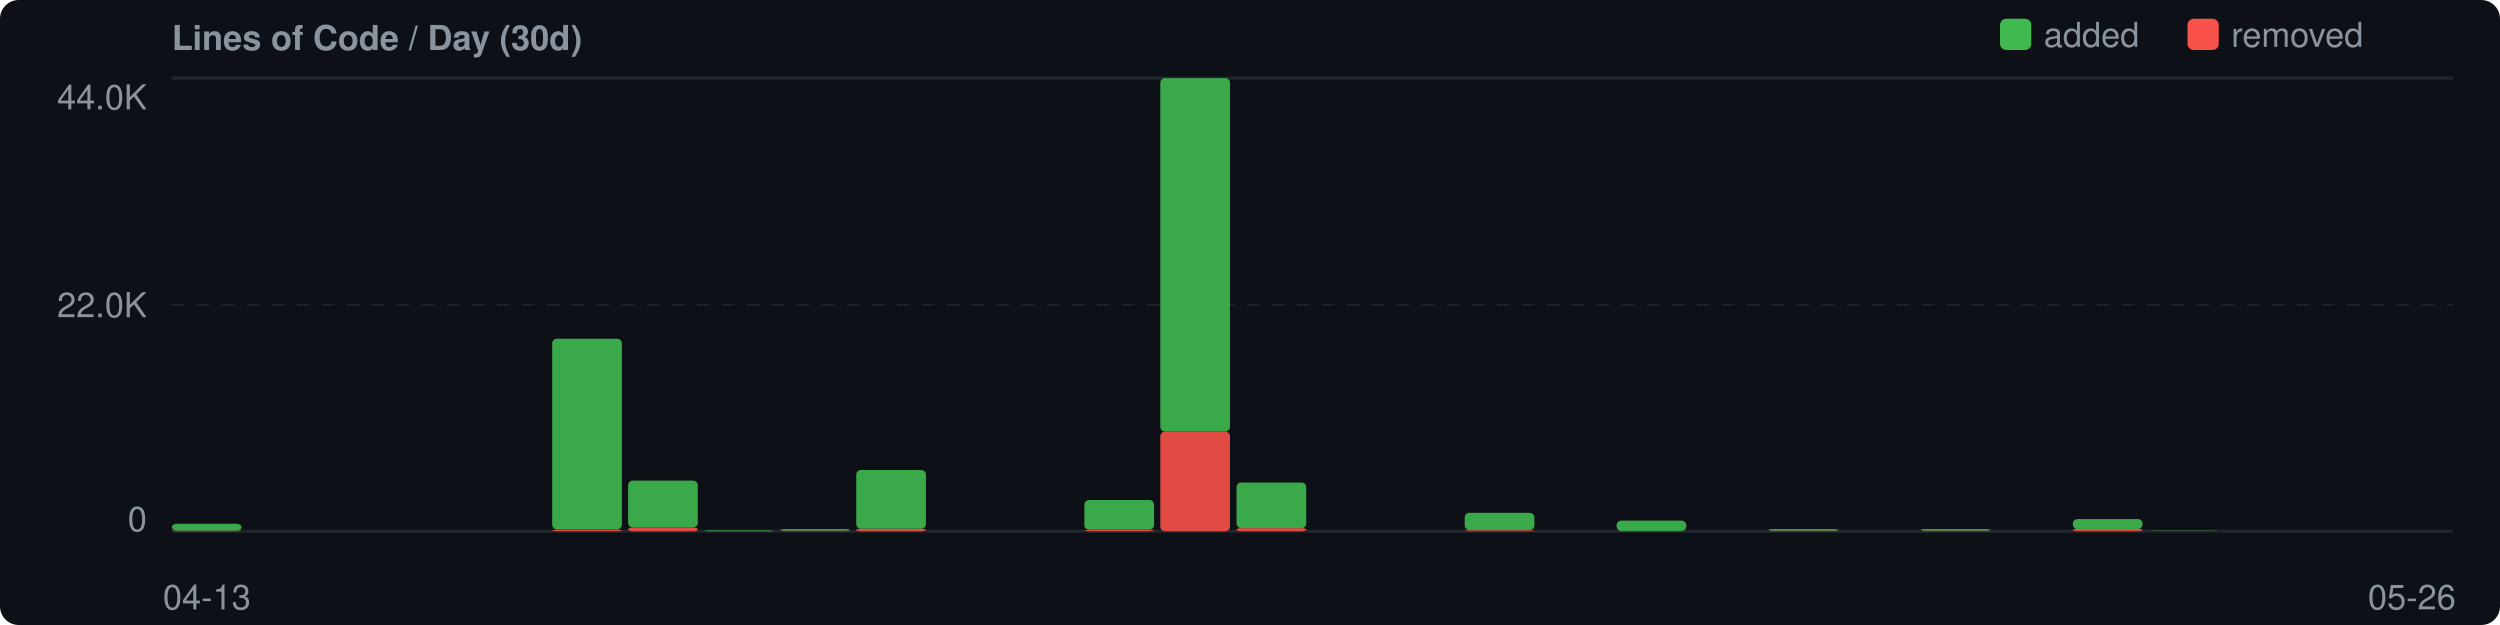
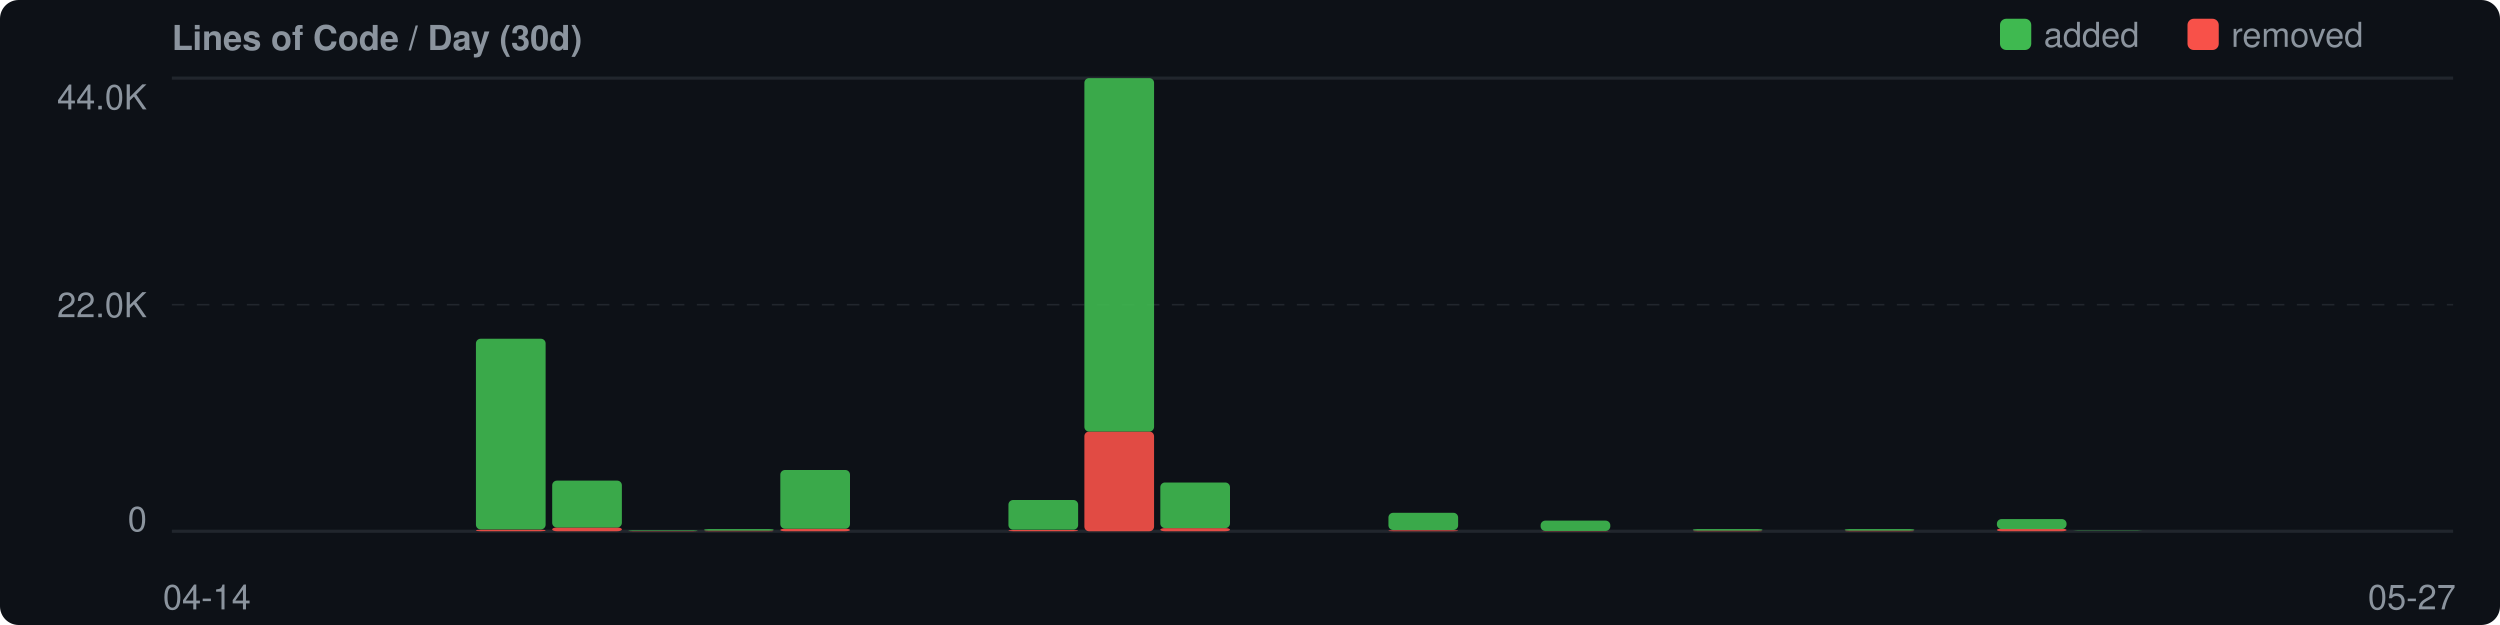
<svg xmlns="http://www.w3.org/2000/svg" width="800" height="200" viewBox="0 0 800 200">
  <rect width="800" height="200" fill="#0d1117" rx="6" />
  <style>text { font-family: system-ui, -apple-system, 'Segoe UI', Helvetica, Arial, sans-serif; fill: #8b949e; font-size: 11px; }</style>
  <text x="55" y="16" fill="#c9d1d9" font-size="13" font-weight="600">Lines of Code / Day (30d)</text>
  <rect x="640" y="6" width="10" height="10" fill="#3fb950" rx="2" />
  <text x="654" y="15" font-size="10" fill="#c9d1d9">added</text>
  <rect x="700" y="6" width="10" height="10" fill="#f85149" rx="2" />
  <text x="714" y="15" font-size="10" fill="#c9d1d9">removed</text>
  <text x="47" y="35" text-anchor="end" font-size="10">44.0K</text>
  <text x="47" y="170" text-anchor="end" font-size="10">0</text>
  <line x1="55" y1="25" x2="785" y2="25" stroke="#21262d" stroke-width="1" />
  <line x1="55" y1="170" x2="785" y2="170" stroke="#21262d" stroke-width="1" />
  <line x1="55" y1="97.5" x2="785" y2="97.5" stroke="#21262d" stroke-width="0.5" stroke-dasharray="4,4" />
  <text x="47" y="101.5" text-anchor="end" font-size="10">22.0K</text>
-   <rect x="55.0" y="169.8" width="22.3" height="0.2" fill="#f85149" rx="1.5" opacity="0.9" />
-   <rect x="55.0" y="167.6" width="22.3" height="2.2" fill="#3fb950" rx="1.5" opacity="0.9" />
-   <text x="66.2" y="195" text-anchor="middle" font-size="10">04-13</text>
-   <rect x="128.0" y="170.0" width="22.3" height="0.0" fill="#f85149" rx="1.5" opacity="0.9" />
-   <rect x="128.0" y="169.9" width="22.3" height="0.0" fill="#3fb950" rx="1.5" opacity="0.9" />
-   <rect x="176.7" y="169.5" width="22.3" height="0.5" fill="#f85149" rx="1.5" opacity="0.9" />
-   <rect x="176.7" y="108.4" width="22.3" height="61.0" fill="#3fb950" rx="1.5" opacity="0.9" />
-   <rect x="201.0" y="168.8" width="22.3" height="1.2" fill="#f85149" rx="1.5" opacity="0.9" />
-   <rect x="201.0" y="153.8" width="22.3" height="15.0" fill="#3fb950" rx="1.5" opacity="0.9" />
-   <rect x="225.3" y="169.9" width="22.3" height="0.1" fill="#f85149" rx="1.5" opacity="0.9" />
-   <rect x="225.3" y="169.7" width="22.3" height="0.2" fill="#3fb950" rx="1.5" opacity="0.9" />
-   <rect x="249.7" y="169.8" width="22.3" height="0.2" fill="#f85149" rx="1.5" opacity="0.9" />
-   <rect x="249.7" y="169.3" width="22.3" height="0.5" fill="#3fb950" rx="1.5" opacity="0.9" />
-   <rect x="274.0" y="169.2" width="22.3" height="0.8" fill="#f85149" rx="1.5" opacity="0.9" />
-   <rect x="274.0" y="150.4" width="22.3" height="18.8" fill="#3fb950" rx="1.5" opacity="0.9" />
-   <rect x="347.0" y="169.6" width="22.3" height="0.4" fill="#f85149" rx="1.5" opacity="0.9" />
-   <rect x="347.0" y="160.0" width="22.3" height="9.5" fill="#3fb950" rx="1.5" opacity="0.9" />
-   <rect x="371.3" y="138.1" width="22.3" height="31.9" fill="#f85149" rx="1.5" opacity="0.9" />
-   <rect x="371.3" y="25.0" width="22.3" height="113.1" fill="#3fb950" rx="1.5" opacity="0.9" />
-   <rect x="395.7" y="169.0" width="22.3" height="1.0" fill="#f85149" rx="1.5" opacity="0.9" />
-   <rect x="395.7" y="154.4" width="22.3" height="14.6" fill="#3fb950" rx="1.5" opacity="0.9" />
-   <rect x="420.0" y="170.0" width="22.3" height="0.0" fill="#f85149" rx="1.5" opacity="0.9" />
-   <rect x="420.0" y="170.0" width="22.3" height="0.0" fill="#3fb950" rx="1.5" opacity="0.9" />
-   <rect x="468.7" y="169.7" width="22.3" height="0.3" fill="#f85149" rx="1.5" opacity="0.9" />
-   <rect x="468.7" y="164.1" width="22.3" height="5.5" fill="#3fb950" rx="1.5" opacity="0.9" />
-   <rect x="517.3" y="169.9" width="22.3" height="0.1" fill="#f85149" rx="1.5" opacity="0.9" />
-   <rect x="517.3" y="166.6" width="22.3" height="3.3" fill="#3fb950" rx="1.5" opacity="0.9" />
-   <rect x="566.0" y="169.8" width="22.3" height="0.2" fill="#f85149" rx="1.5" opacity="0.9" />
-   <rect x="566.0" y="169.3" width="22.3" height="0.5" fill="#3fb950" rx="1.5" opacity="0.9" />
-   <rect x="614.7" y="169.8" width="22.3" height="0.2" fill="#f85149" rx="1.5" opacity="0.9" />
-   <rect x="614.7" y="169.3" width="22.3" height="0.5" fill="#3fb950" rx="1.5" opacity="0.9" />
-   <rect x="663.3" y="169.2" width="22.3" height="0.8" fill="#f85149" rx="1.5" opacity="0.9" />
-   <rect x="663.3" y="166.1" width="22.3" height="3.2" fill="#3fb950" rx="1.5" opacity="0.9" />
-   <rect x="687.7" y="170.0" width="22.3" height="0.0" fill="#f85149" rx="1.5" opacity="0.9" />
-   <rect x="687.7" y="169.8" width="22.3" height="0.1" fill="#3fb950" rx="1.5" opacity="0.9" />
-   <rect x="736.3" y="170.0" width="22.3" height="0.0" fill="#f85149" rx="1.5" opacity="0.9" />
-   <rect x="736.3" y="170.0" width="22.3" height="0.0" fill="#3fb950" rx="1.5" opacity="0.9" />
-   <text x="771.8" y="195" text-anchor="middle" font-size="10">05-26</text>
+   <text x="66.2" y="195" text-anchor="middle" font-size="10">04-14</text>
+   <rect x="103.7" y="170.0" width="22.3" height="0.0" fill="#f85149" rx="1.5" opacity="0.9" />
+   <rect x="103.7" y="169.9" width="22.3" height="0.0" fill="#3fb950" rx="1.5" opacity="0.9" />
+   <rect x="152.3" y="169.5" width="22.3" height="0.5" fill="#f85149" rx="1.5" opacity="0.9" />
+   <rect x="152.3" y="108.4" width="22.3" height="61.0" fill="#3fb950" rx="1.5" opacity="0.9" />
+   <rect x="176.7" y="168.8" width="22.3" height="1.2" fill="#f85149" rx="1.5" opacity="0.9" />
+   <rect x="176.7" y="153.8" width="22.3" height="15.0" fill="#3fb950" rx="1.5" opacity="0.9" />
+   <rect x="201.0" y="169.9" width="22.3" height="0.1" fill="#f85149" rx="1.5" opacity="0.9" />
+   <rect x="201.0" y="169.7" width="22.3" height="0.2" fill="#3fb950" rx="1.5" opacity="0.9" />
+   <rect x="225.3" y="169.8" width="22.3" height="0.2" fill="#f85149" rx="1.5" opacity="0.9" />
+   <rect x="225.3" y="169.3" width="22.3" height="0.5" fill="#3fb950" rx="1.5" opacity="0.9" />
+   <rect x="249.7" y="169.2" width="22.3" height="0.8" fill="#f85149" rx="1.5" opacity="0.9" />
+   <rect x="249.7" y="150.4" width="22.3" height="18.8" fill="#3fb950" rx="1.5" opacity="0.9" />
+   <rect x="322.7" y="169.6" width="22.3" height="0.4" fill="#f85149" rx="1.5" opacity="0.9" />
+   <rect x="322.7" y="160.0" width="22.3" height="9.5" fill="#3fb950" rx="1.5" opacity="0.9" />
+   <rect x="347.0" y="138.1" width="22.3" height="31.9" fill="#f85149" rx="1.5" opacity="0.9" />
+   <rect x="347.0" y="25.0" width="22.3" height="113.1" fill="#3fb950" rx="1.5" opacity="0.9" />
+   <rect x="371.3" y="169.0" width="22.3" height="1.0" fill="#f85149" rx="1.5" opacity="0.9" />
+   <rect x="371.3" y="154.4" width="22.3" height="14.6" fill="#3fb950" rx="1.5" opacity="0.9" />
+   <rect x="395.7" y="170.0" width="22.3" height="0.0" fill="#f85149" rx="1.5" opacity="0.9" />
+   <rect x="395.7" y="170.0" width="22.3" height="0.0" fill="#3fb950" rx="1.5" opacity="0.9" />
+   <rect x="444.3" y="169.7" width="22.3" height="0.3" fill="#f85149" rx="1.5" opacity="0.9" />
+   <rect x="444.3" y="164.1" width="22.3" height="5.5" fill="#3fb950" rx="1.5" opacity="0.9" />
+   <rect x="493.0" y="169.9" width="22.3" height="0.1" fill="#f85149" rx="1.5" opacity="0.9" />
+   <rect x="493.0" y="166.6" width="22.3" height="3.3" fill="#3fb950" rx="1.5" opacity="0.9" />
+   <rect x="541.7" y="169.8" width="22.3" height="0.2" fill="#f85149" rx="1.5" opacity="0.9" />
+   <rect x="541.7" y="169.3" width="22.3" height="0.5" fill="#3fb950" rx="1.5" opacity="0.9" />
+   <rect x="590.3" y="169.8" width="22.3" height="0.2" fill="#f85149" rx="1.5" opacity="0.9" />
+   <rect x="590.3" y="169.3" width="22.3" height="0.5" fill="#3fb950" rx="1.5" opacity="0.9" />
+   <rect x="639.0" y="169.2" width="22.3" height="0.8" fill="#f85149" rx="1.5" opacity="0.9" />
+   <rect x="639.0" y="166.1" width="22.3" height="3.2" fill="#3fb950" rx="1.5" opacity="0.9" />
+   <rect x="663.3" y="170.0" width="22.3" height="0.0" fill="#f85149" rx="1.5" opacity="0.9" />
+   <rect x="663.3" y="169.8" width="22.3" height="0.1" fill="#3fb950" rx="1.5" opacity="0.9" />
+   <rect x="712.0" y="170.0" width="22.3" height="0.0" fill="#f85149" rx="1.5" opacity="0.9" />
+   <rect x="712.0" y="170.0" width="22.3" height="0.0" fill="#3fb950" rx="1.5" opacity="0.9" />
+   <text x="771.8" y="195" text-anchor="middle" font-size="10">05-27</text>
</svg>
